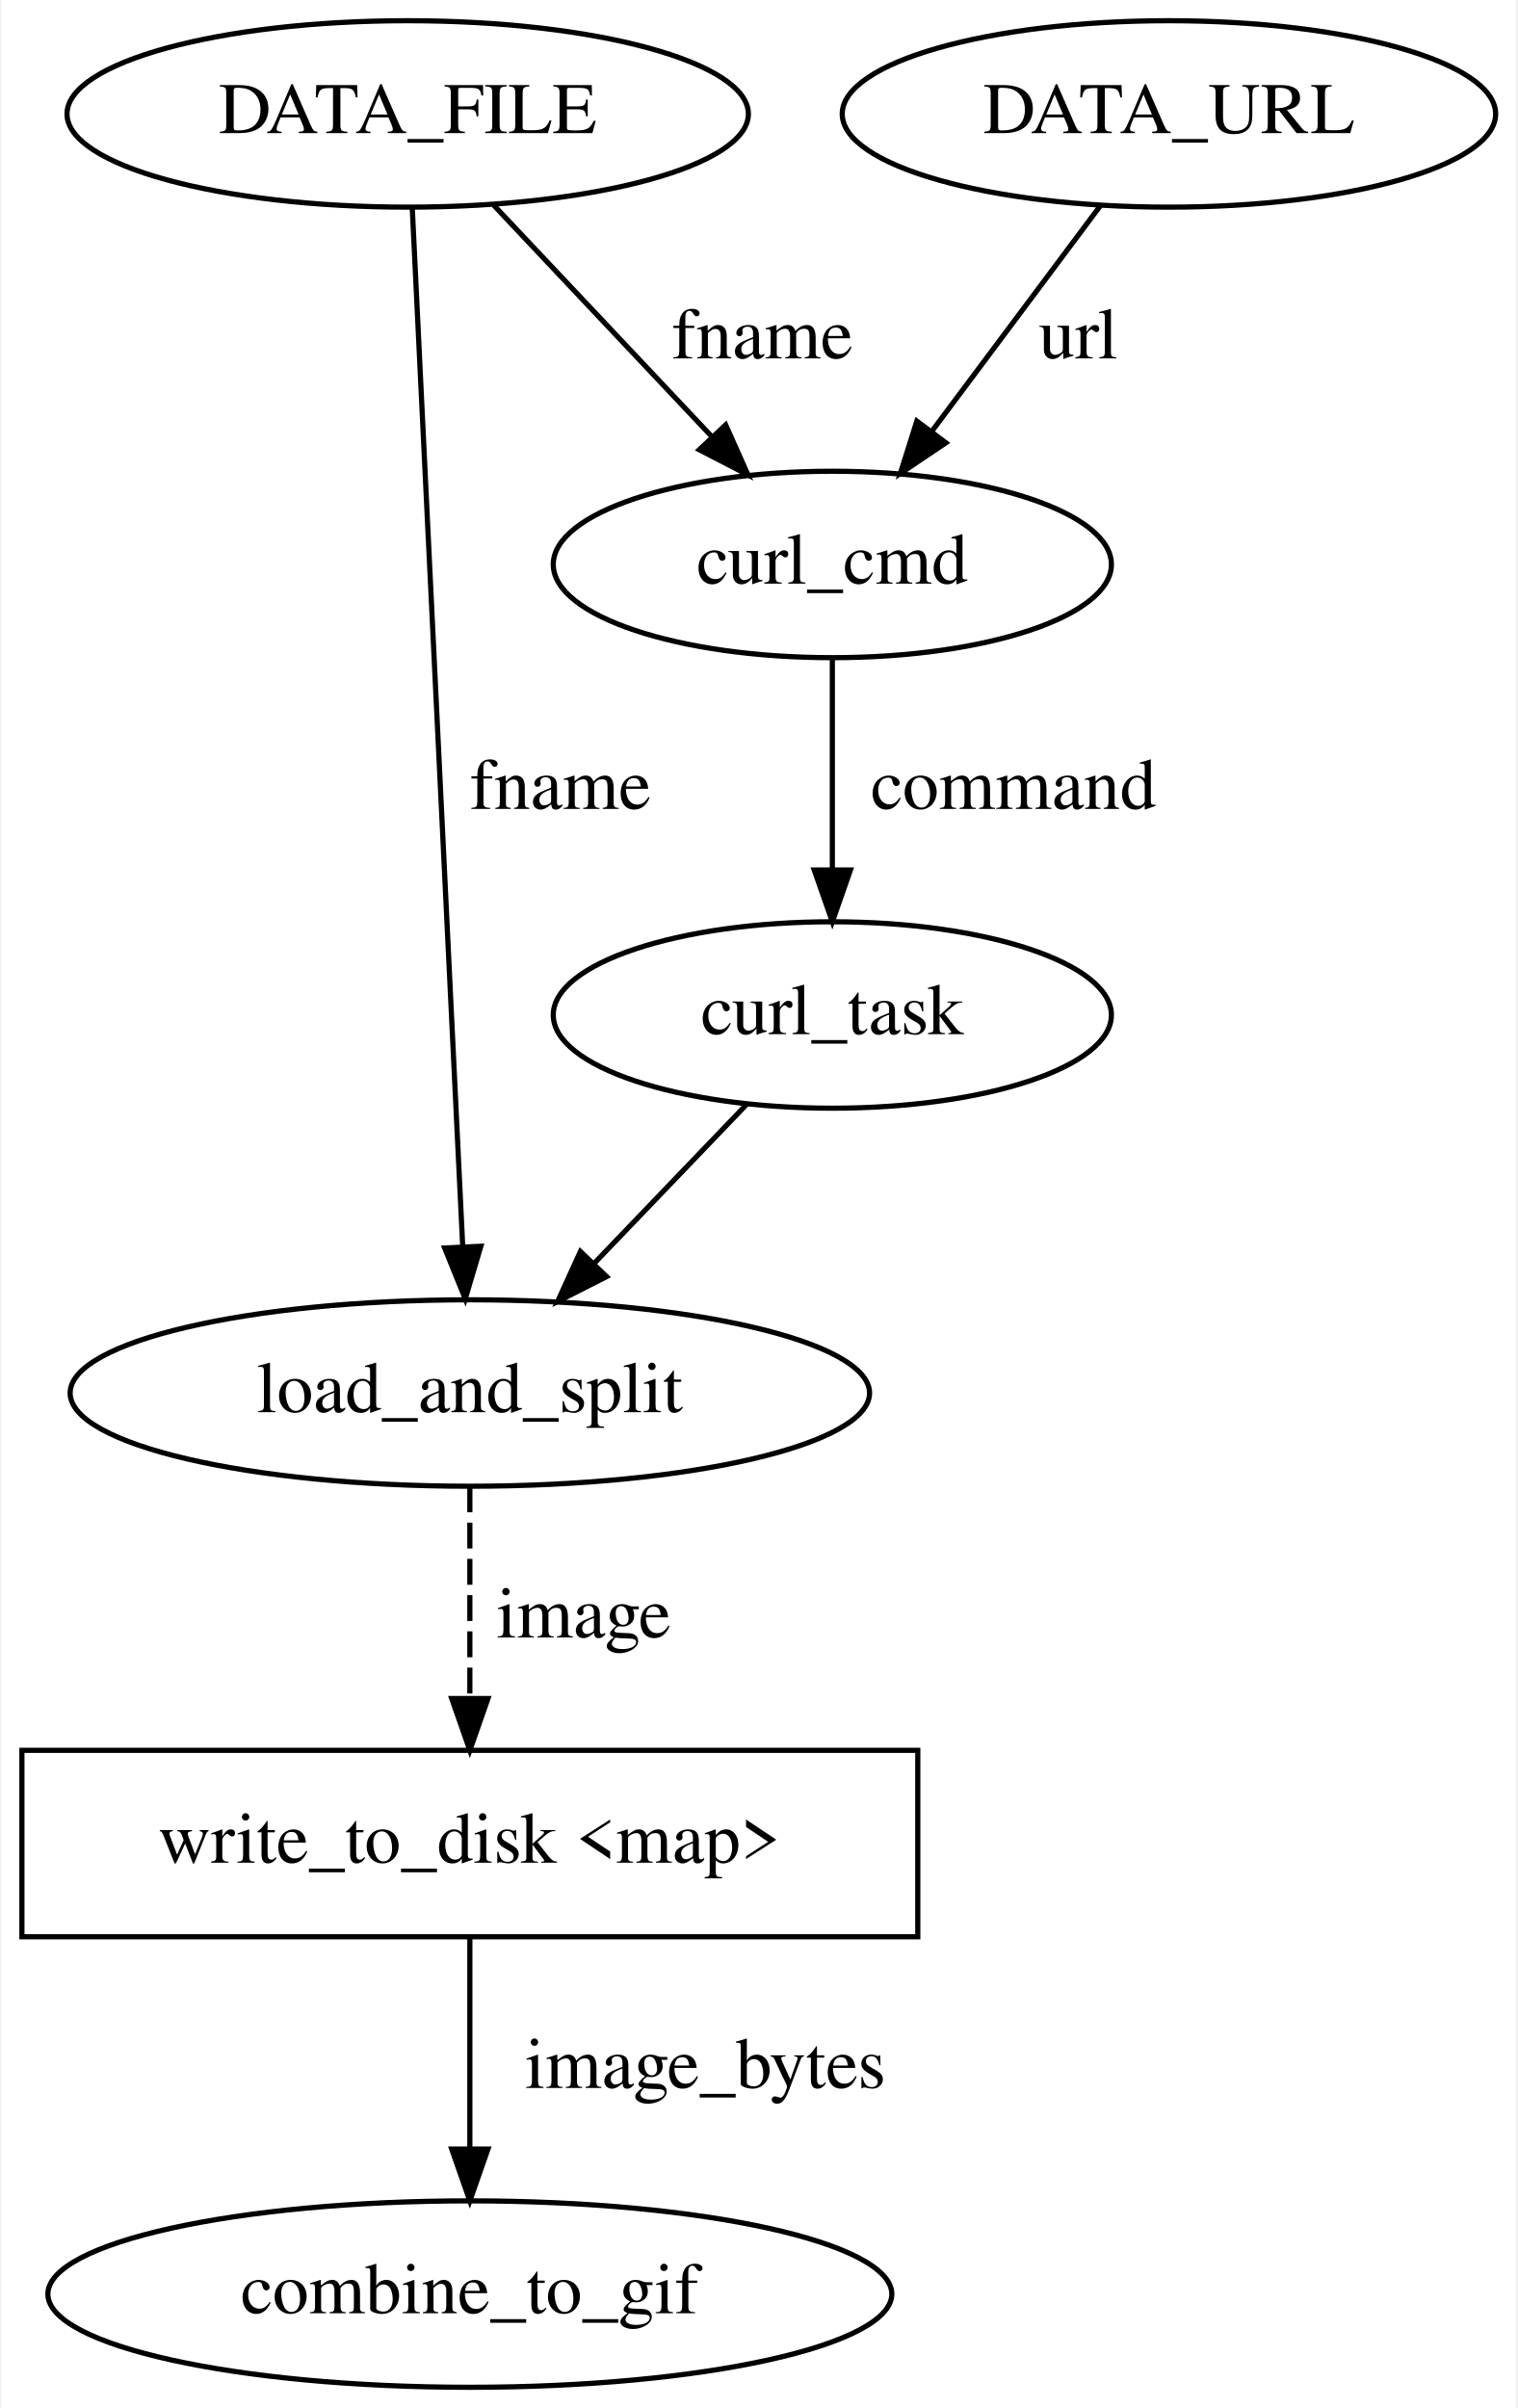
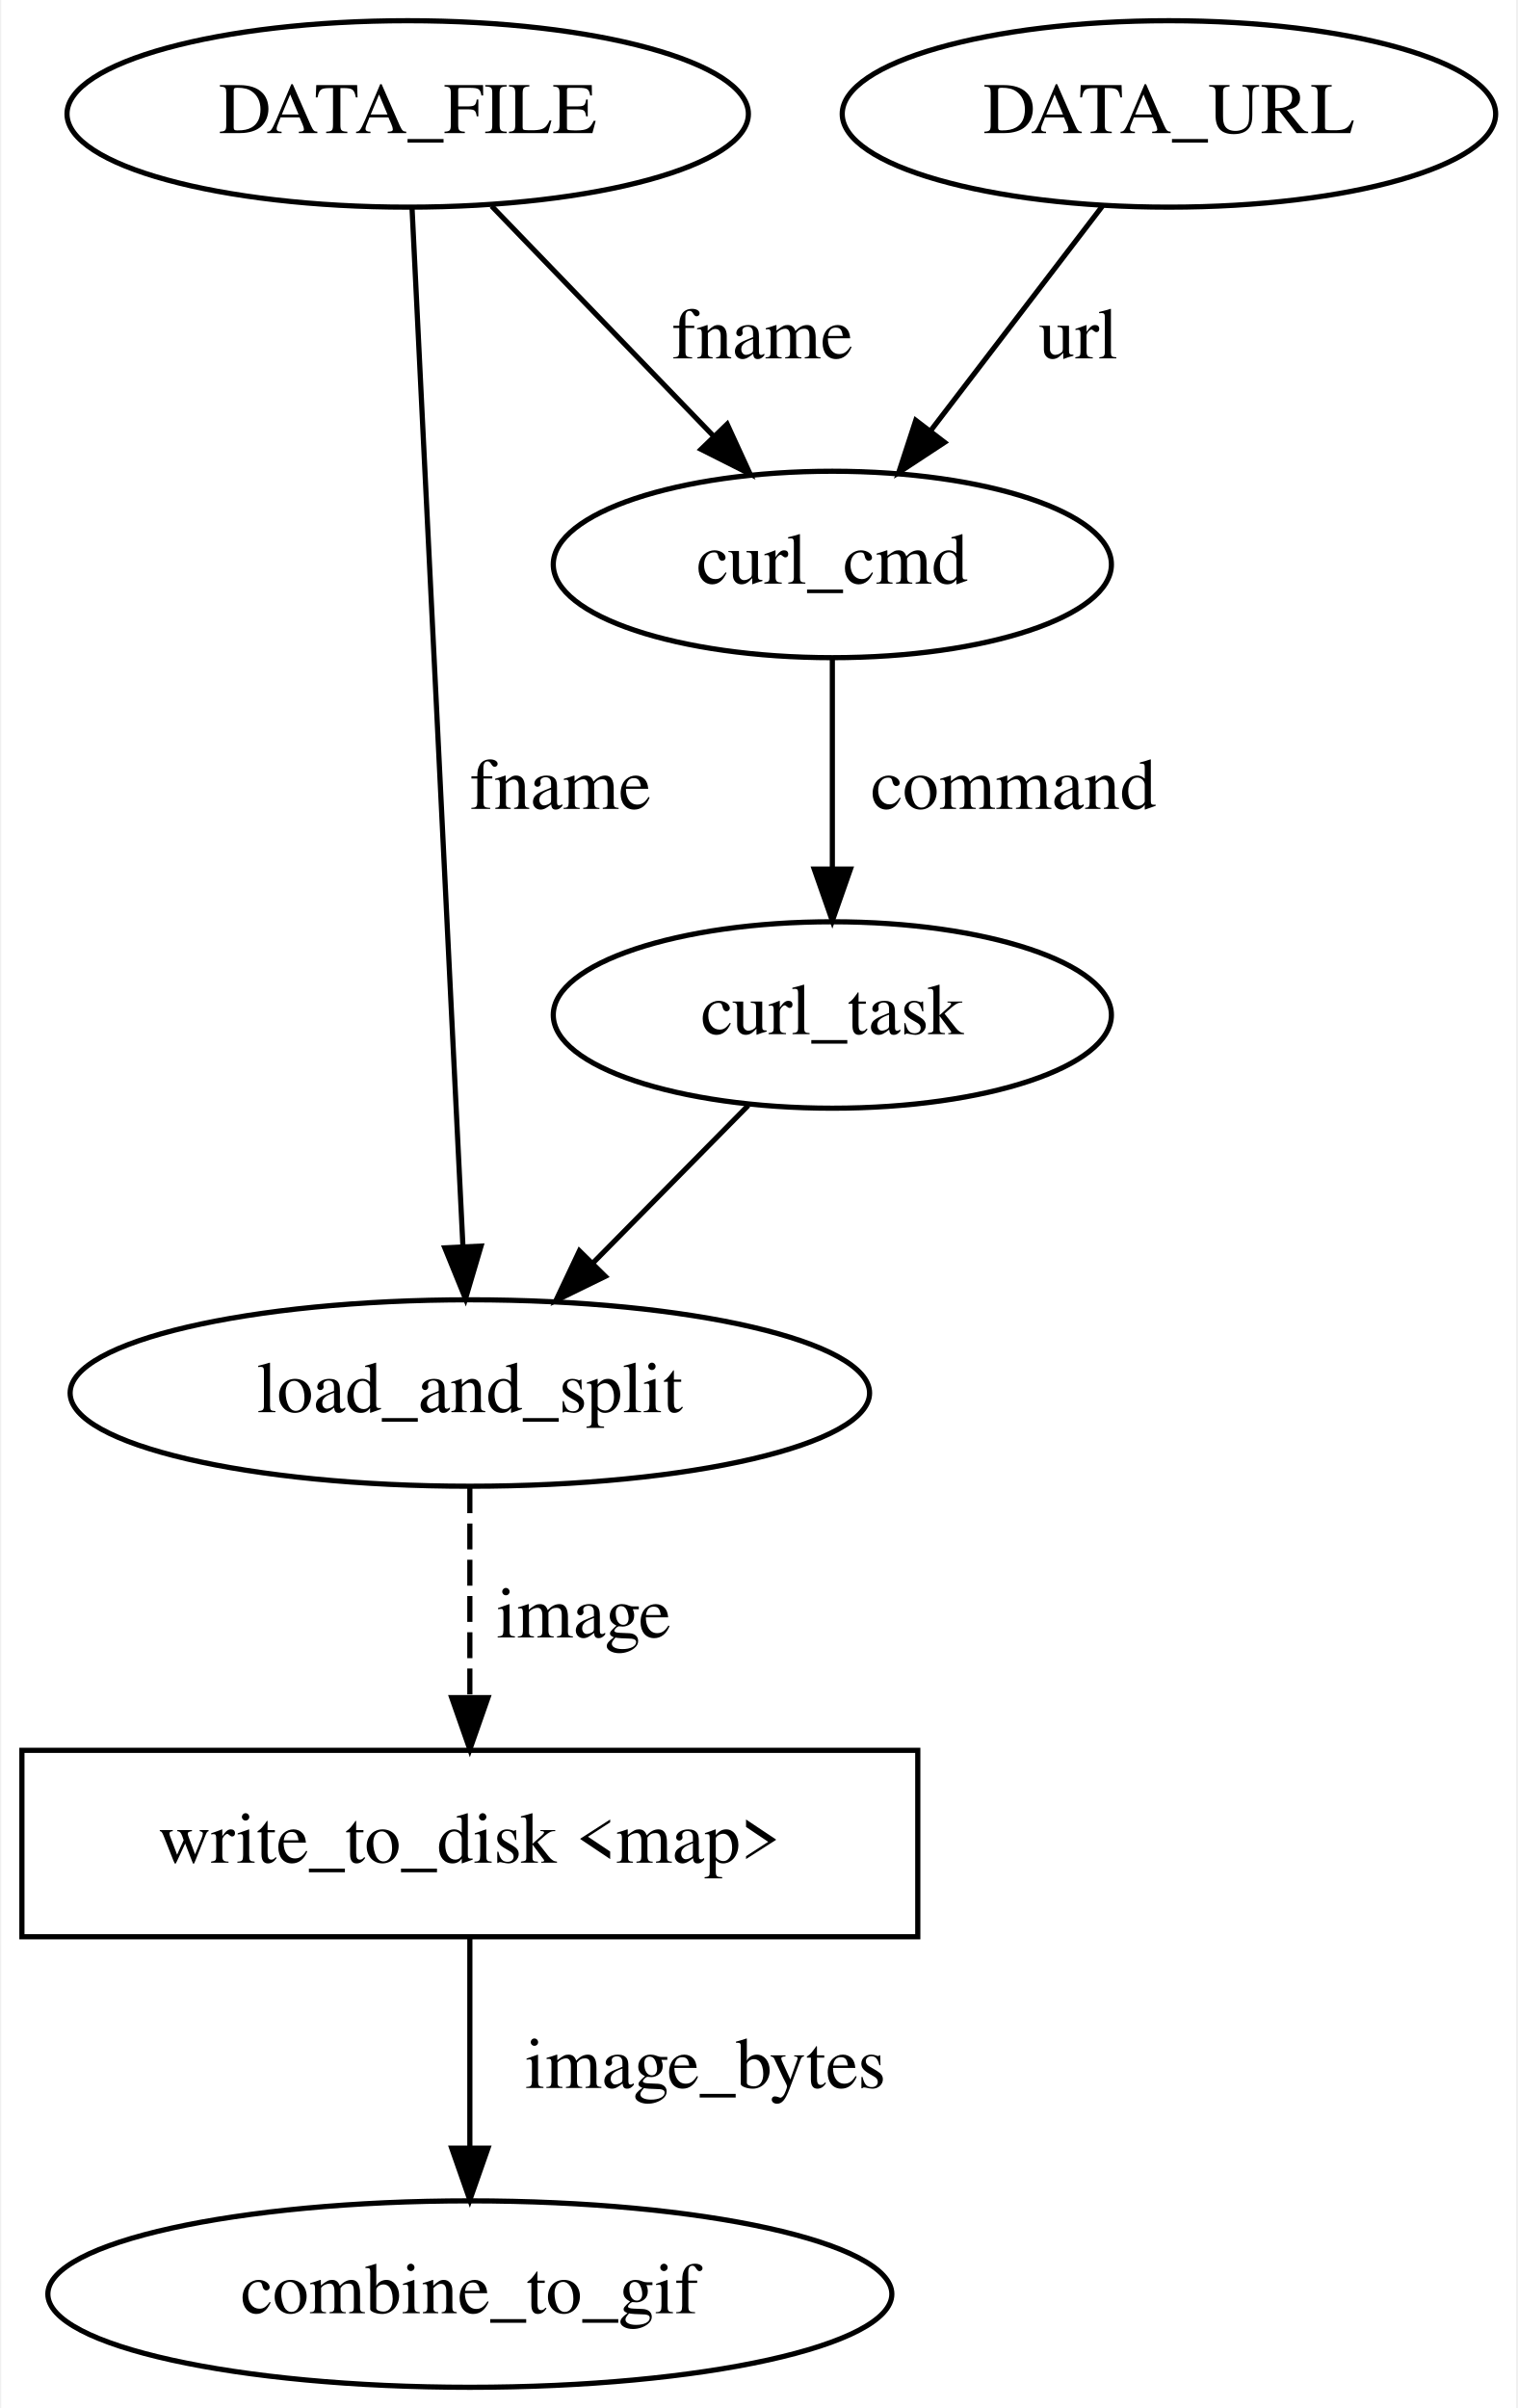
<svg xmlns="http://www.w3.org/2000/svg" width="293pt" height="465pt" viewBox="0.00 0.00 292.54 465.00">
  <g id="graph0" class="graph" transform="scale(1 1) rotate(0) translate(4 461)">
-     <polygon fill="#ffffff" stroke="transparent" points="-4,4 -4,-461 288.544,-461 288.544,4 -4,4" />
+     <polygon fill="white" stroke="transparent" points="-4,4 -4,-461 288.54,-461 288.54,4 -4,4" />
    <g id="node1" class="node">
-       <ellipse fill="none" stroke="#000000" cx="156.5" cy="-352" rx="53.891" ry="18" />
-       <text text-anchor="middle" x="156.5" y="-348.3" font-family="Times,serif" font-size="14.00" fill="#000000">curl_cmd</text>
+       <ellipse fill="none" stroke="black" cx="156.5" cy="-352" rx="53.89" ry="18" />
+       <text text-anchor="middle" x="156.5" y="-348.3" font-family="Times,serif" font-size="14.00">curl_cmd</text>
+     </g>
+     <g id="node4" class="node">
+       <ellipse fill="none" stroke="black" cx="156.5" cy="-265" rx="53.89" ry="18" />
+       <text text-anchor="middle" x="156.5" y="-261.3" font-family="Times,serif" font-size="14.00">curl_task</text>
+     </g>
+     <g id="edge1" class="edge">
+       <path fill="none" stroke="black" d="M156.5,-333.8C156.5,-322.16 156.5,-306.55 156.5,-293.24" />
+       <polygon fill="black" stroke="black" points="160,-293.18 156.5,-283.18 153,-293.18 160,-293.18" />
+       <text text-anchor="middle" x="191.5" y="-304.8" font-family="Times,serif" font-size="14.00">command</text>
+     </g>
+     <g id="node2" class="node">
+       <ellipse fill="none" stroke="black" cx="74.5" cy="-439" rx="65.79" ry="18" />
+       <text text-anchor="middle" x="74.5" y="-435.3" font-family="Times,serif" font-size="14.00">DATA_FILE</text>
+     </g>
+     <g id="edge5" class="edge">
+       <path fill="none" stroke="black" d="M90.7,-421.21C102.91,-408.55 119.82,-391.03 133.44,-376.91" />
+       <polygon fill="black" stroke="black" points="136.19,-379.1 140.61,-369.47 131.15,-374.24 136.19,-379.1" />
+       <text text-anchor="middle" x="143" y="-391.8" font-family="Times,serif" font-size="14.00">fname</text>
+     </g>
+     <g id="node3" class="node">
+       <ellipse fill="none" stroke="black" cx="86.5" cy="-192" rx="77.19" ry="18" />
+       <text text-anchor="middle" x="86.5" y="-188.3" font-family="Times,serif" font-size="14.00">load_and_split</text>
+     </g>
+     <g id="edge6" class="edge">
+       <path fill="none" stroke="black" d="M75.34,-420.77C77.4,-378.86 82.66,-271.31 85.16,-220.44" />
+       <polygon fill="black" stroke="black" points="88.66,-220.37 85.66,-210.21 81.67,-220.03 88.66,-220.37" />
+       <text text-anchor="middle" x="104" y="-304.8" font-family="Times,serif" font-size="14.00">fname</text>
+     </g>
+     <g id="node6" class="node">
+       <polygon fill="none" stroke="black" points="173,-123 0,-123 0,-87 173,-87 173,-123" />
+       <text text-anchor="middle" x="86.5" y="-101.3" font-family="Times,serif" font-size="14.00">write_to_disk &lt;map&gt;</text>
+     </g>
+     <g id="edge7" class="edge">
+       <path fill="none" stroke="black" stroke-dasharray="5,2" d="M86.5,-173.8C86.5,-162.16 86.5,-146.55 86.5,-133.24" />
+       <polygon fill="black" stroke="black" points="90,-133.18 86.5,-123.18 83,-133.18 90,-133.18" />
+       <text text-anchor="middle" x="108.5" y="-144.8" font-family="Times,serif" font-size="14.00">image</text>
+     </g>
+     <g id="edge4" class="edge">
+       <path fill="none" stroke="black" d="M140.26,-247.53C131.38,-238.52 120.21,-227.19 110.35,-217.19" />
+       <polygon fill="black" stroke="black" points="112.65,-214.53 103.13,-209.87 107.66,-219.45 112.65,-214.53" />
+     </g>
+     <g id="node5" class="node">
+       <ellipse fill="none" stroke="black" cx="221.5" cy="-439" rx="63.09" ry="18" />
+       <text text-anchor="middle" x="221.5" y="-435.3" font-family="Times,serif" font-size="14.00">DATA_URL</text>
+     </g>
+     <g id="edge3" class="edge">
+       <path fill="none" stroke="black" d="M208.66,-421.21C199.22,-408.87 186.24,-391.89 175.59,-377.97" />
+       <polygon fill="black" stroke="black" points="178.17,-375.58 169.32,-369.76 172.61,-379.83 178.17,-375.58" />
+       <text text-anchor="middle" x="204" y="-391.8" font-family="Times,serif" font-size="14.00">url</text>
    </g>
    <g id="node7" class="node">
-       <ellipse fill="none" stroke="#000000" cx="156.5" cy="-265" rx="53.891" ry="18" />
-       <text text-anchor="middle" x="156.5" y="-261.3" font-family="Times,serif" font-size="14.00" fill="#000000">curl_task</text>
-     </g>
-     <g id="edge7" class="edge">
-       <path fill="none" stroke="#000000" d="M156.5,-333.974C156.5,-322.192 156.5,-306.561 156.5,-293.158" />
-       <polygon fill="#000000" stroke="#000000" points="160,-293.003 156.5,-283.003 153,-293.003 160,-293.003" />
-       <text text-anchor="middle" x="191.5" y="-304.8" font-family="Times,serif" font-size="14.00" fill="#000000">command</text>
-     </g>
-     <g id="node2" class="node">
-       <ellipse fill="none" stroke="#000000" cx="74.5" cy="-439" rx="65.789" ry="18" />
-       <text text-anchor="middle" x="74.5" y="-435.3" font-family="Times,serif" font-size="14.00" fill="#000000">DATA_FILE</text>
-     </g>
-     <g id="edge1" class="edge">
-       <path fill="none" stroke="#000000" d="M91.094,-421.394C103.177,-408.575 119.706,-391.038 133.124,-376.801" />
-       <polygon fill="#000000" stroke="#000000" points="135.899,-378.96 140.211,-369.283 130.805,-374.159 135.899,-378.96" />
-       <text text-anchor="middle" x="143" y="-391.8" font-family="Times,serif" font-size="14.00" fill="#000000">fname</text>
-     </g>
-     <g id="node4" class="node">
-       <ellipse fill="none" stroke="#000000" cx="86.5" cy="-192" rx="77.187" ry="18" />
-       <text text-anchor="middle" x="86.5" y="-188.3" font-family="Times,serif" font-size="14.00" fill="#000000">load_and_split</text>
-     </g>
-     <g id="edge4" class="edge">
-       <path fill="none" stroke="#000000" d="M75.382,-420.837C77.454,-378.193 82.642,-271.411 85.129,-220.225" />
-       <polygon fill="#000000" stroke="#000000" points="88.627,-220.347 85.616,-210.189 81.635,-220.007 88.627,-220.347" />
-       <text text-anchor="middle" x="104" y="-304.8" font-family="Times,serif" font-size="14.00" fill="#000000">fname</text>
-     </g>
-     <g id="node3" class="node">
-       <ellipse fill="none" stroke="#000000" cx="221.5" cy="-439" rx="63.089" ry="18" />
-       <text text-anchor="middle" x="221.5" y="-435.3" font-family="Times,serif" font-size="14.00" fill="#000000">DATA_URL</text>
-     </g>
-     <g id="edge5" class="edge">
-       <path fill="none" stroke="#000000" d="M208.346,-421.394C199.007,-408.894 186.317,-391.91 175.83,-377.872" />
-       <polygon fill="#000000" stroke="#000000" points="178.423,-375.496 169.634,-369.58 172.816,-379.685 178.423,-375.496" />
-       <text text-anchor="middle" x="204" y="-391.8" font-family="Times,serif" font-size="14.00" fill="#000000">url</text>
-     </g>
-     <g id="node5" class="node">
-       <polygon fill="none" stroke="#000000" points="173,-123 0,-123 0,-87 173,-87 173,-123" />
-       <text text-anchor="middle" x="86.5" y="-101.3" font-family="Times,serif" font-size="14.00" fill="#000000">write_to_disk &lt;map&gt;</text>
-     </g>
-     <g id="edge3" class="edge">
-       <path fill="none" stroke="#000000" stroke-dasharray="5,2" d="M86.5,-173.974C86.5,-162.192 86.5,-146.561 86.5,-133.158" />
-       <polygon fill="#000000" stroke="#000000" points="90,-133.003 86.5,-123.003 83,-133.003 90,-133.003" />
-       <text text-anchor="middle" x="108.5" y="-144.8" font-family="Times,serif" font-size="14.00" fill="#000000">image</text>
-     </g>
-     <g id="node6" class="node">
-       <ellipse fill="none" stroke="#000000" cx="86.5" cy="-18" rx="81.486" ry="18" />
-       <text text-anchor="middle" x="86.5" y="-14.3" font-family="Times,serif" font-size="14.00" fill="#000000">combine_to_gif</text>
+       <ellipse fill="none" stroke="black" cx="86.5" cy="-18" rx="81.49" ry="18" />
+       <text text-anchor="middle" x="86.5" y="-14.3" font-family="Times,serif" font-size="14.00">combine_to_gif</text>
    </g>
    <g id="edge2" class="edge">
-       <path fill="none" stroke="#000000" d="M86.5,-86.974C86.5,-75.192 86.5,-59.561 86.5,-46.158" />
-       <polygon fill="#000000" stroke="#000000" points="90,-46.003 86.5,-36.003 83,-46.003 90,-46.003" />
-       <text text-anchor="middle" x="132" y="-57.8" font-family="Times,serif" font-size="14.00" fill="#000000">image_bytes</text>
-     </g>
-     <g id="edge6" class="edge">
-       <path fill="none" stroke="#000000" d="M139.911,-247.7C131.148,-238.561 120.232,-227.178 110.557,-217.088" />
-       <polygon fill="#000000" stroke="#000000" points="112.904,-214.478 103.456,-209.683 107.851,-219.323 112.904,-214.478" />
+       <path fill="none" stroke="black" d="M86.5,-86.8C86.5,-75.16 86.5,-59.55 86.5,-46.24" />
+       <polygon fill="black" stroke="black" points="90,-46.18 86.5,-36.18 83,-46.18 90,-46.18" />
+       <text text-anchor="middle" x="132" y="-57.8" font-family="Times,serif" font-size="14.00">image_bytes</text>
    </g>
  </g>
</svg>
